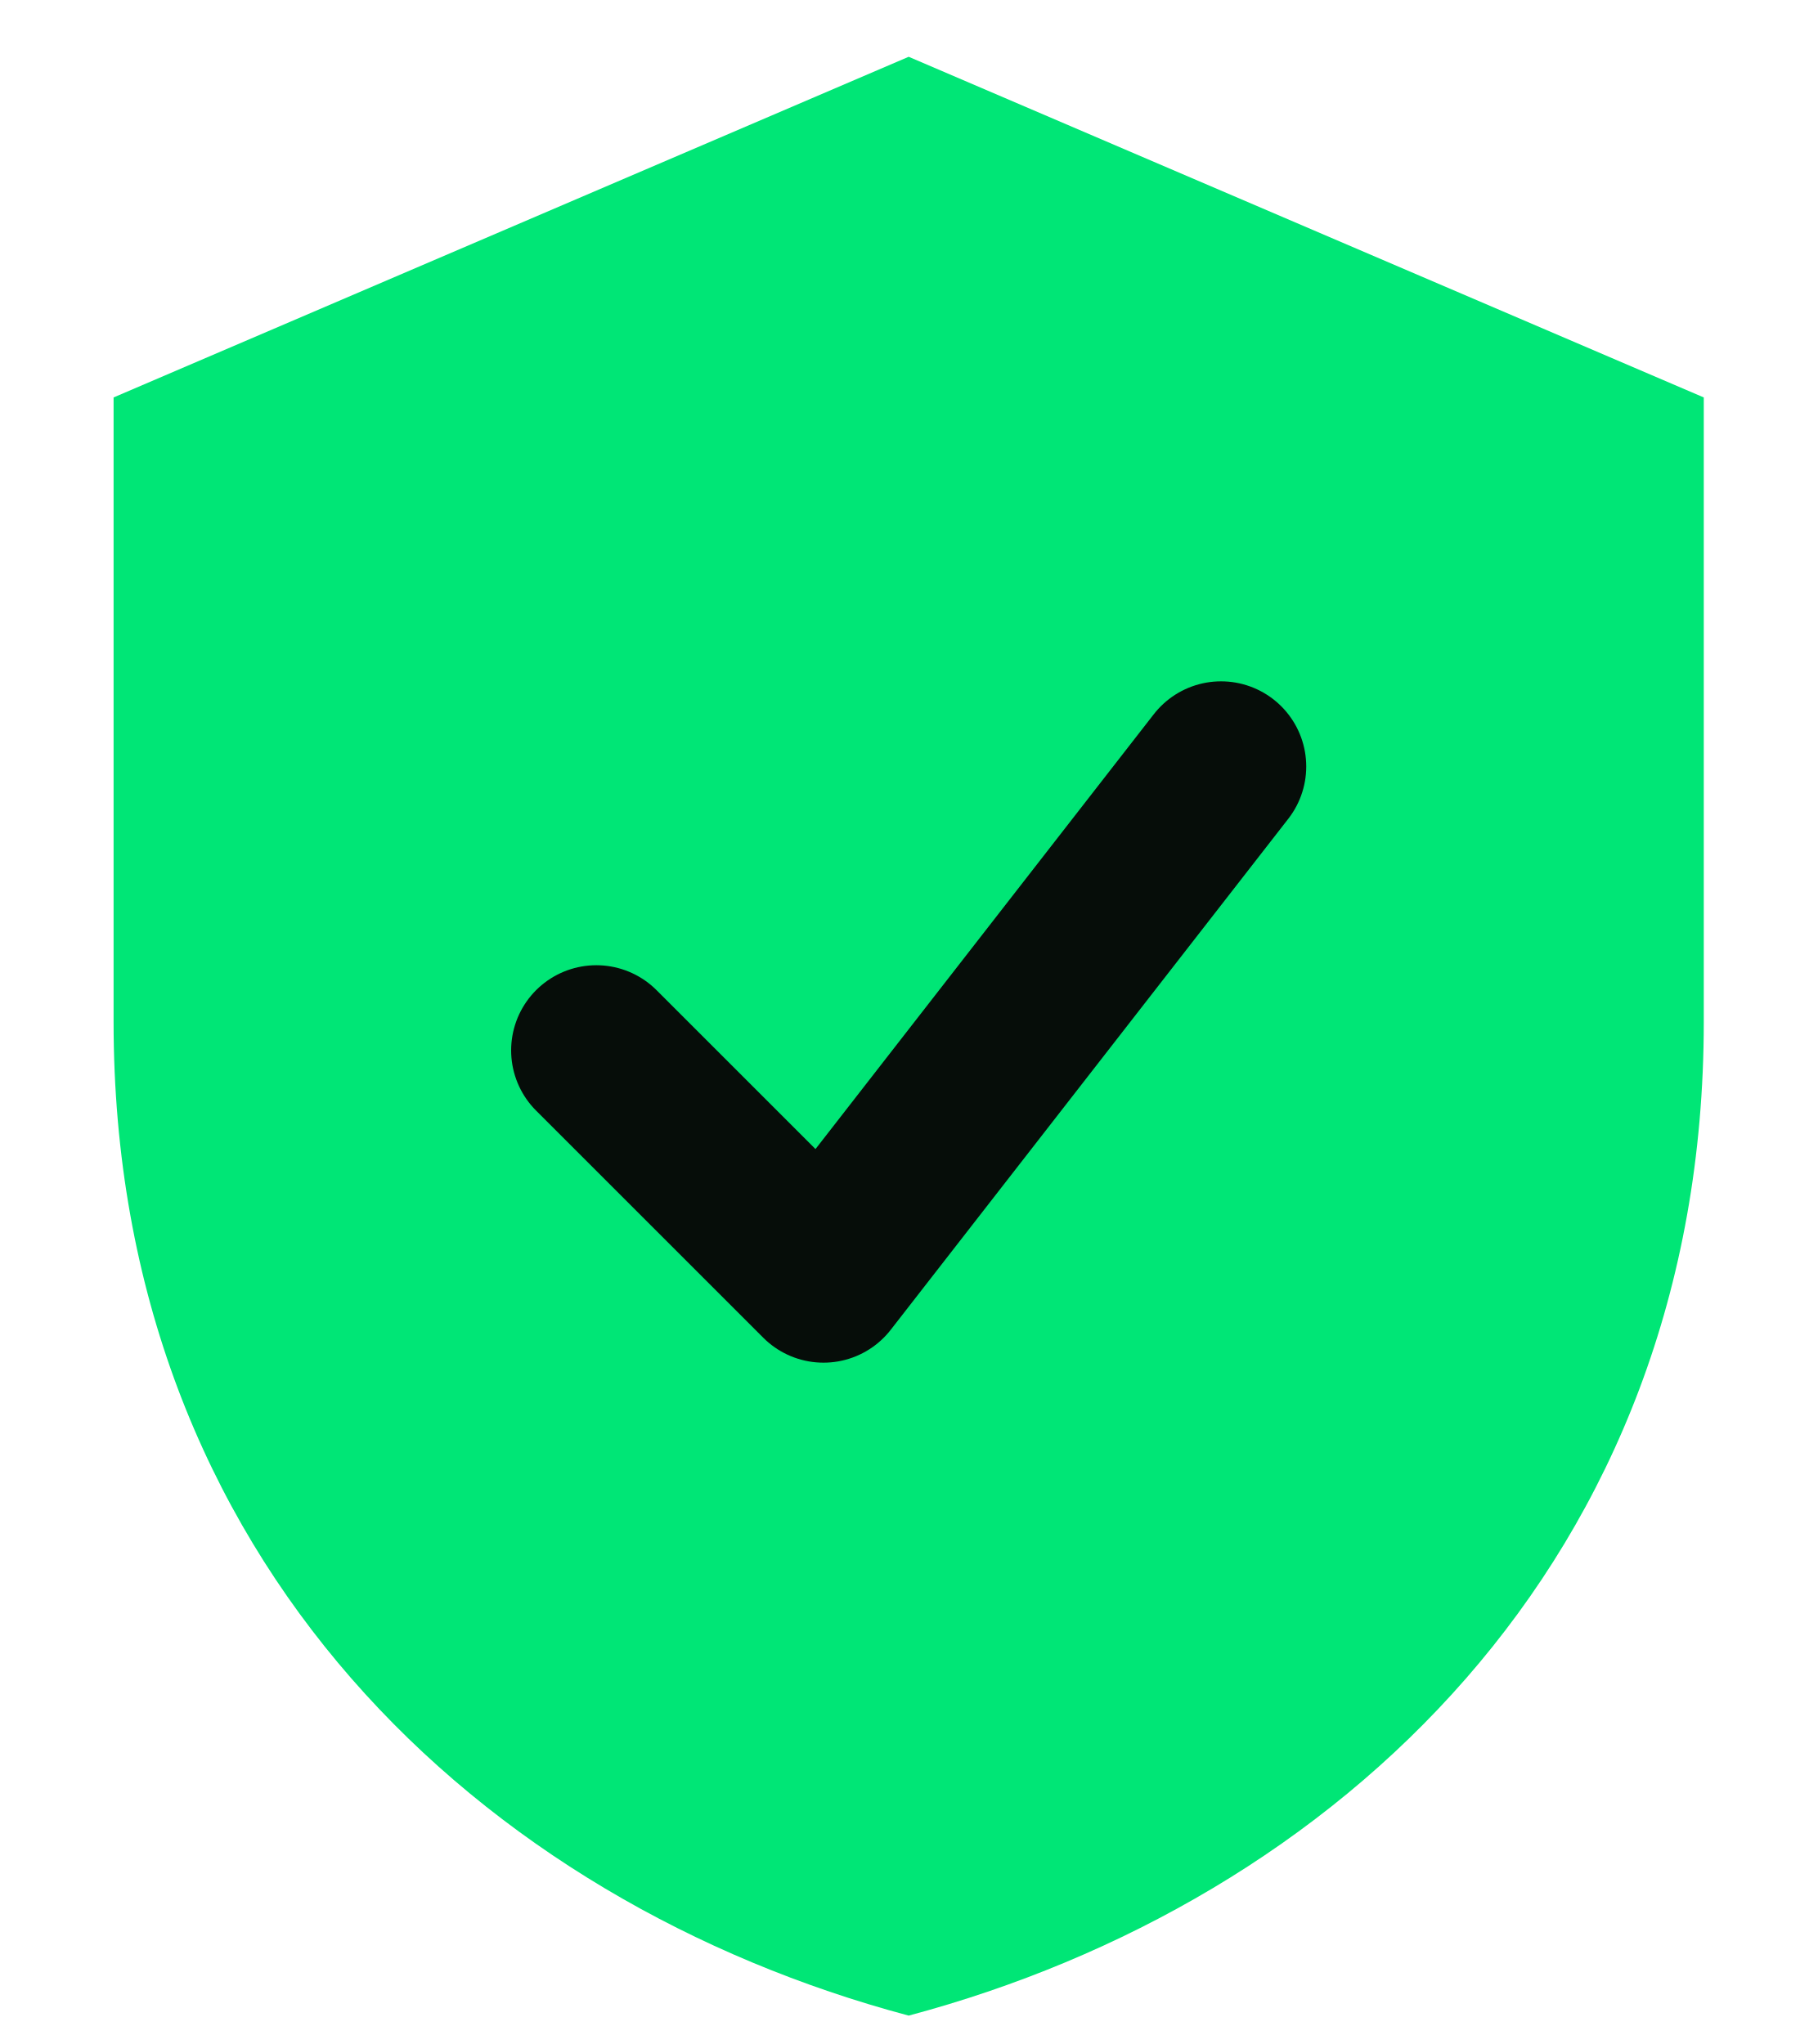
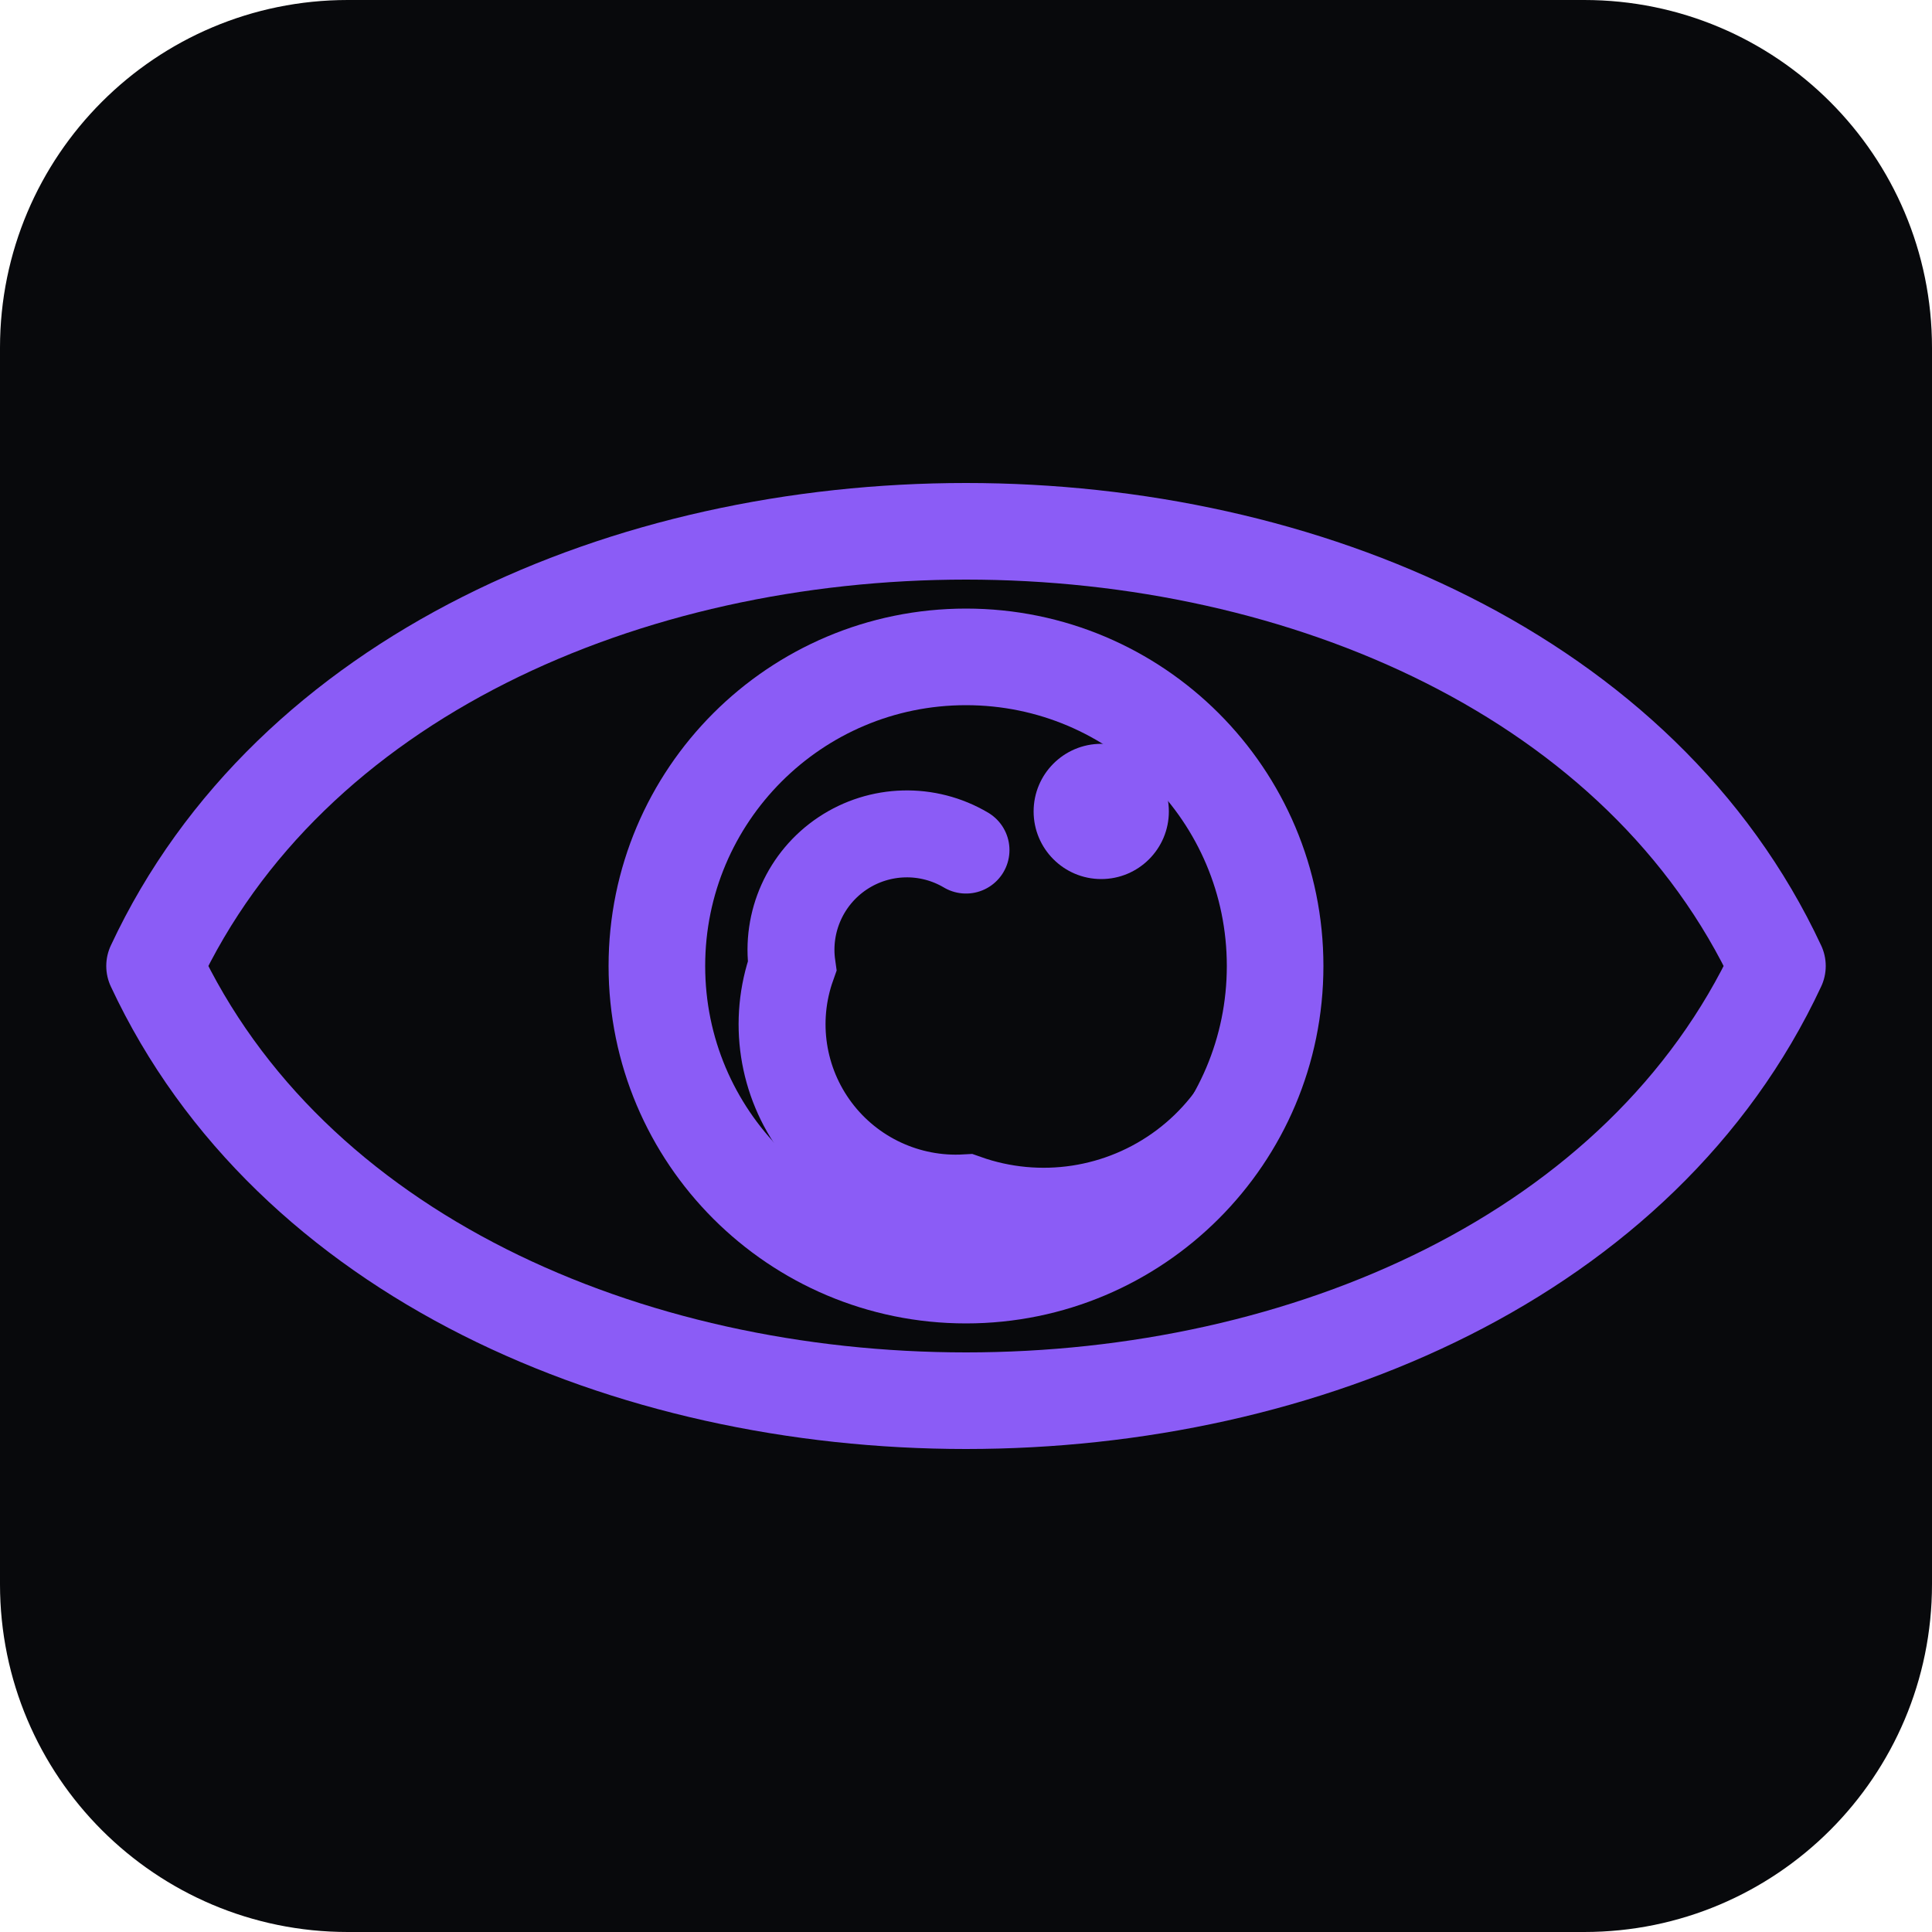
- <svg xmlns="http://www.w3.org/2000/svg" viewBox="0 0 32 36" fill="none">
-   <path d="M16 1L30 7V18C30 27.5 23.5 33.5 16 35.5C8.5 33.5 2 27.5 2 18V7L16 1Z" fill="#00E676" />
-   <path d="M10.5 18.5L14.5 22.5L21.5 13.5" stroke="#060D09" stroke-width="3" stroke-linecap="round" stroke-linejoin="round" />
+ <svg xmlns="http://www.w3.org/2000/svg" viewBox="0 0 100 100" fill="none">
+   <rect width="100" height="100" rx="18" fill="#08090C" />
+   <path d="M 8,50 C 22,20 78,20 92,50 C 78,80 22,80 8,50 Z" stroke="#8B5CF6" stroke-width="5" fill="none" stroke-linecap="round" stroke-linejoin="round" />
+   <circle cx="50" cy="50" r="16" stroke="#8B5CF6" stroke-width="5" fill="none" />
+   <path d="M 50,34 A 16,16 0 0 1 66,50 A 12,12 0 0 1 50,62 A 9,9 0 0 1 41,50 A 6,6 0 0 1 50,44" stroke="#8B5CF6" stroke-width="4.5" fill="none" stroke-linecap="round" />
+   <circle cx="57" cy="42" r="3.5" fill="#8B5CF6" />
</svg>
